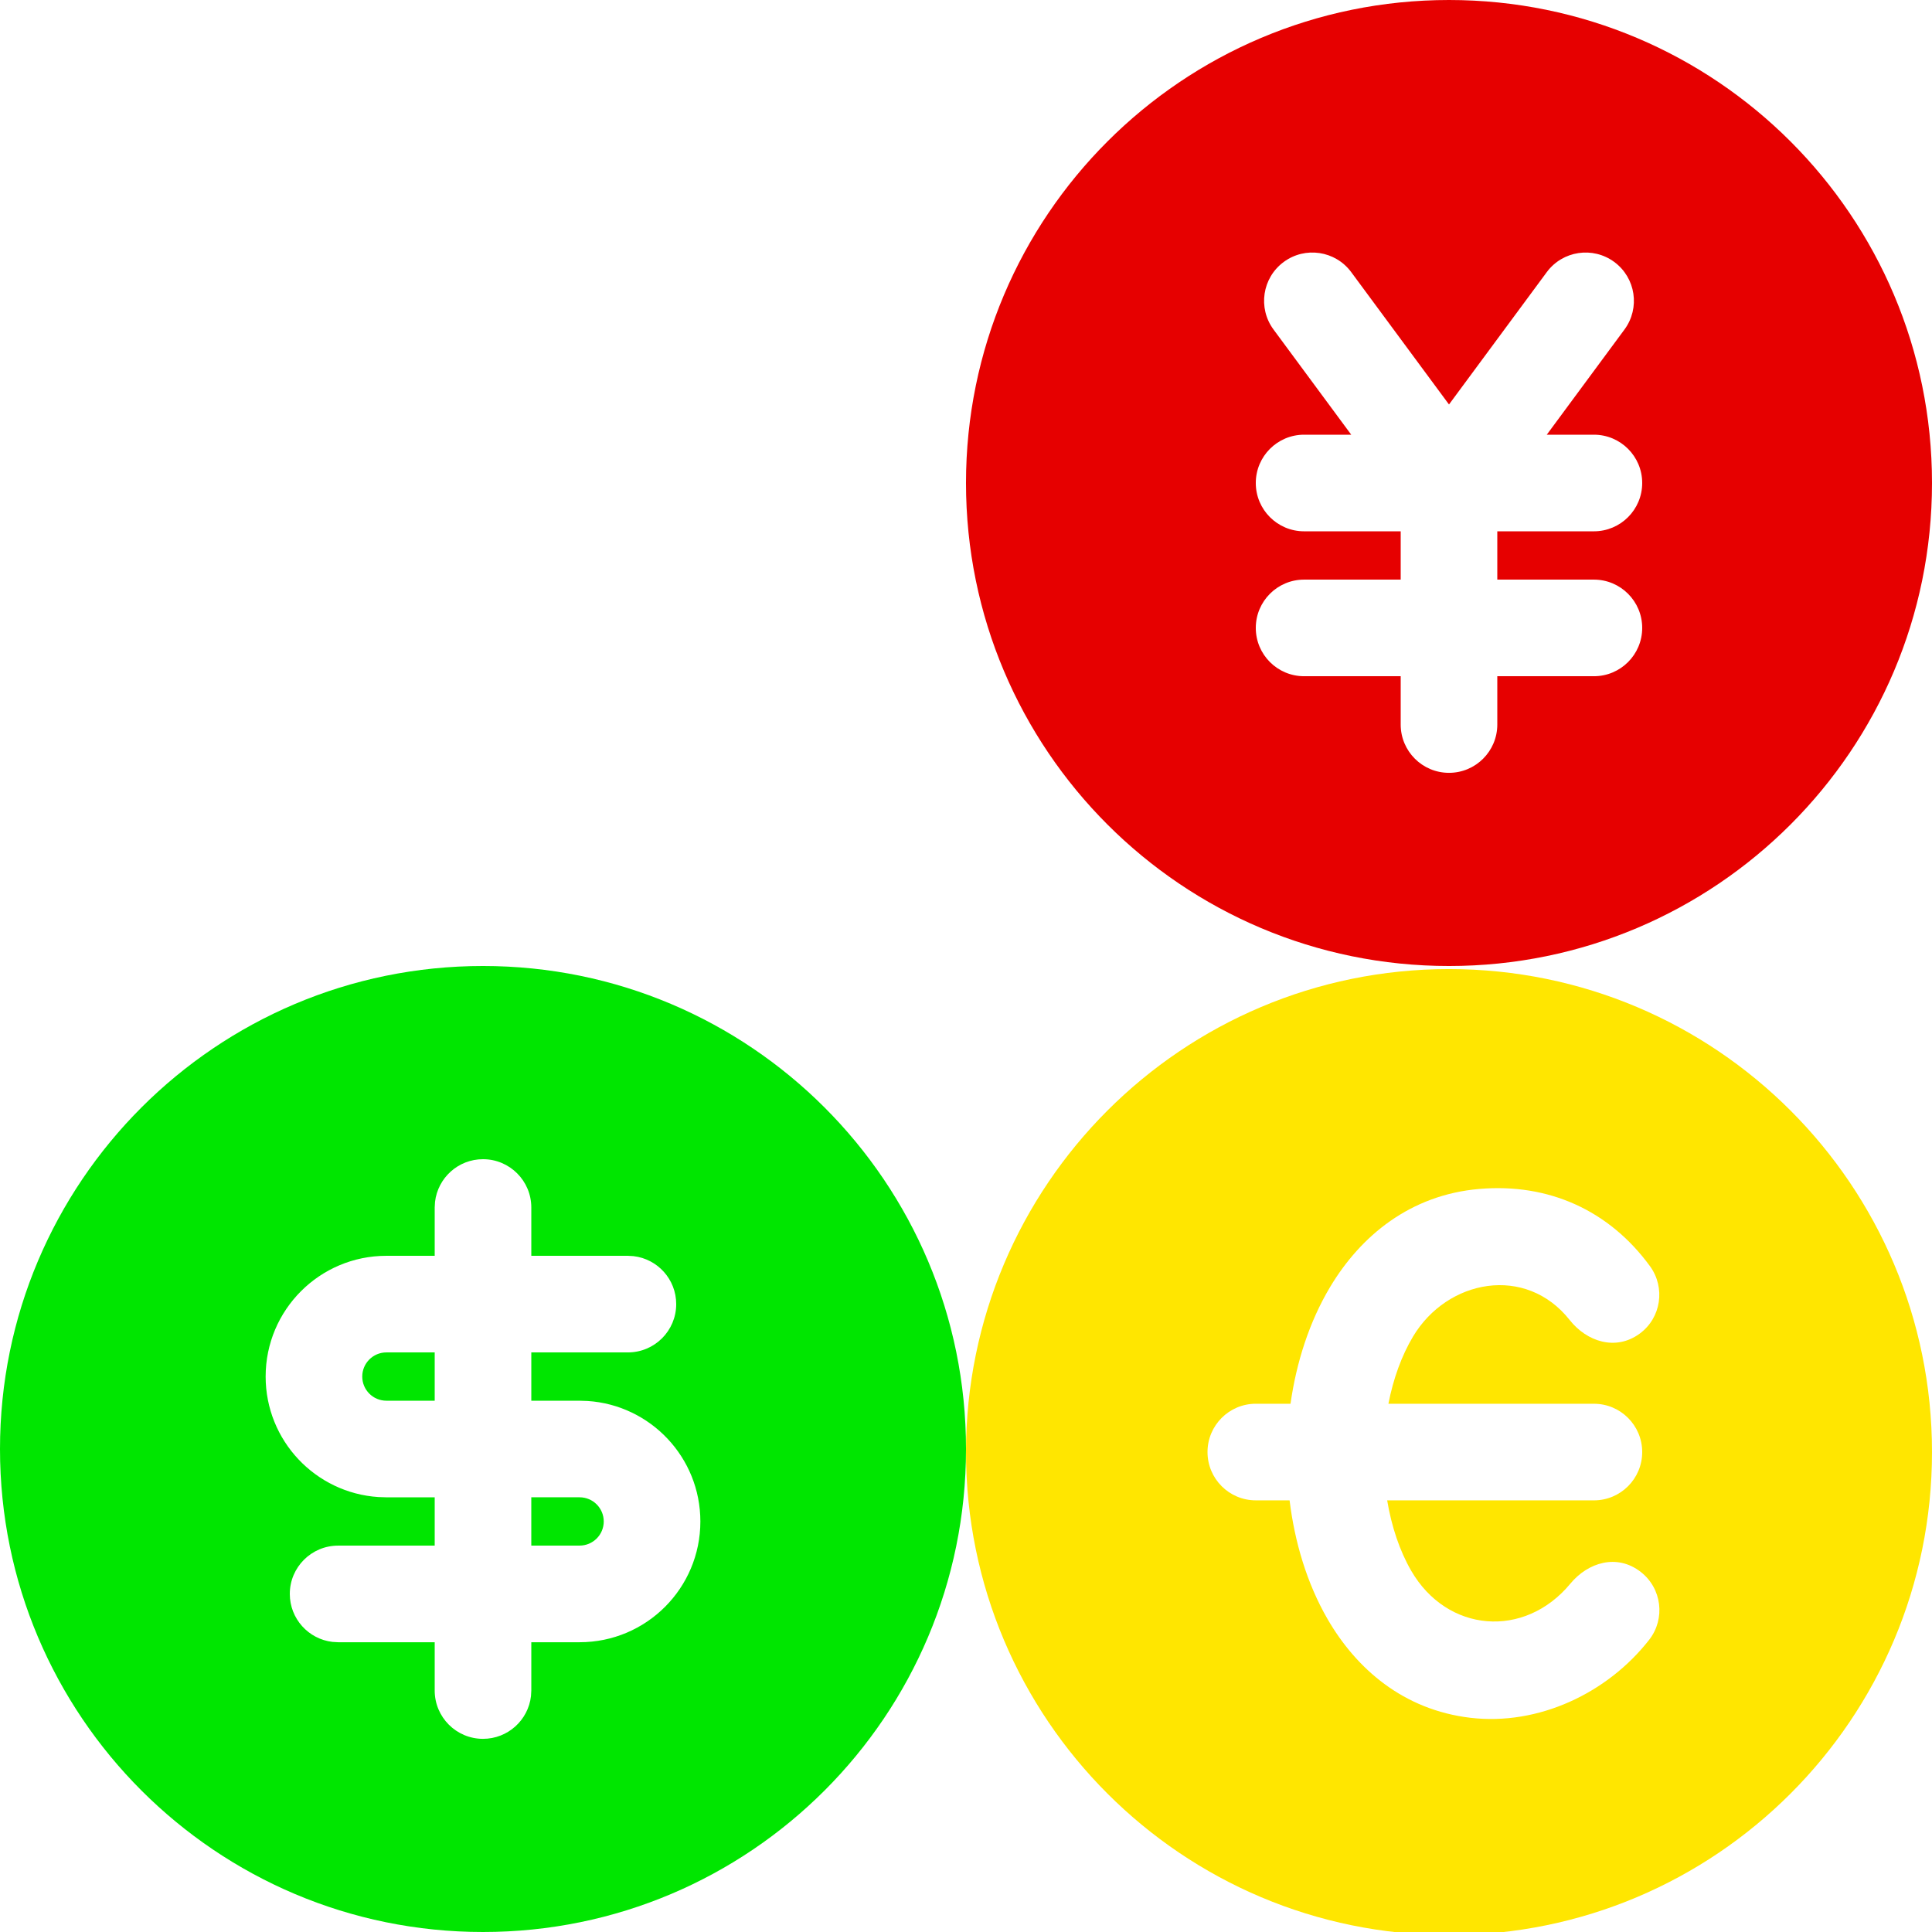
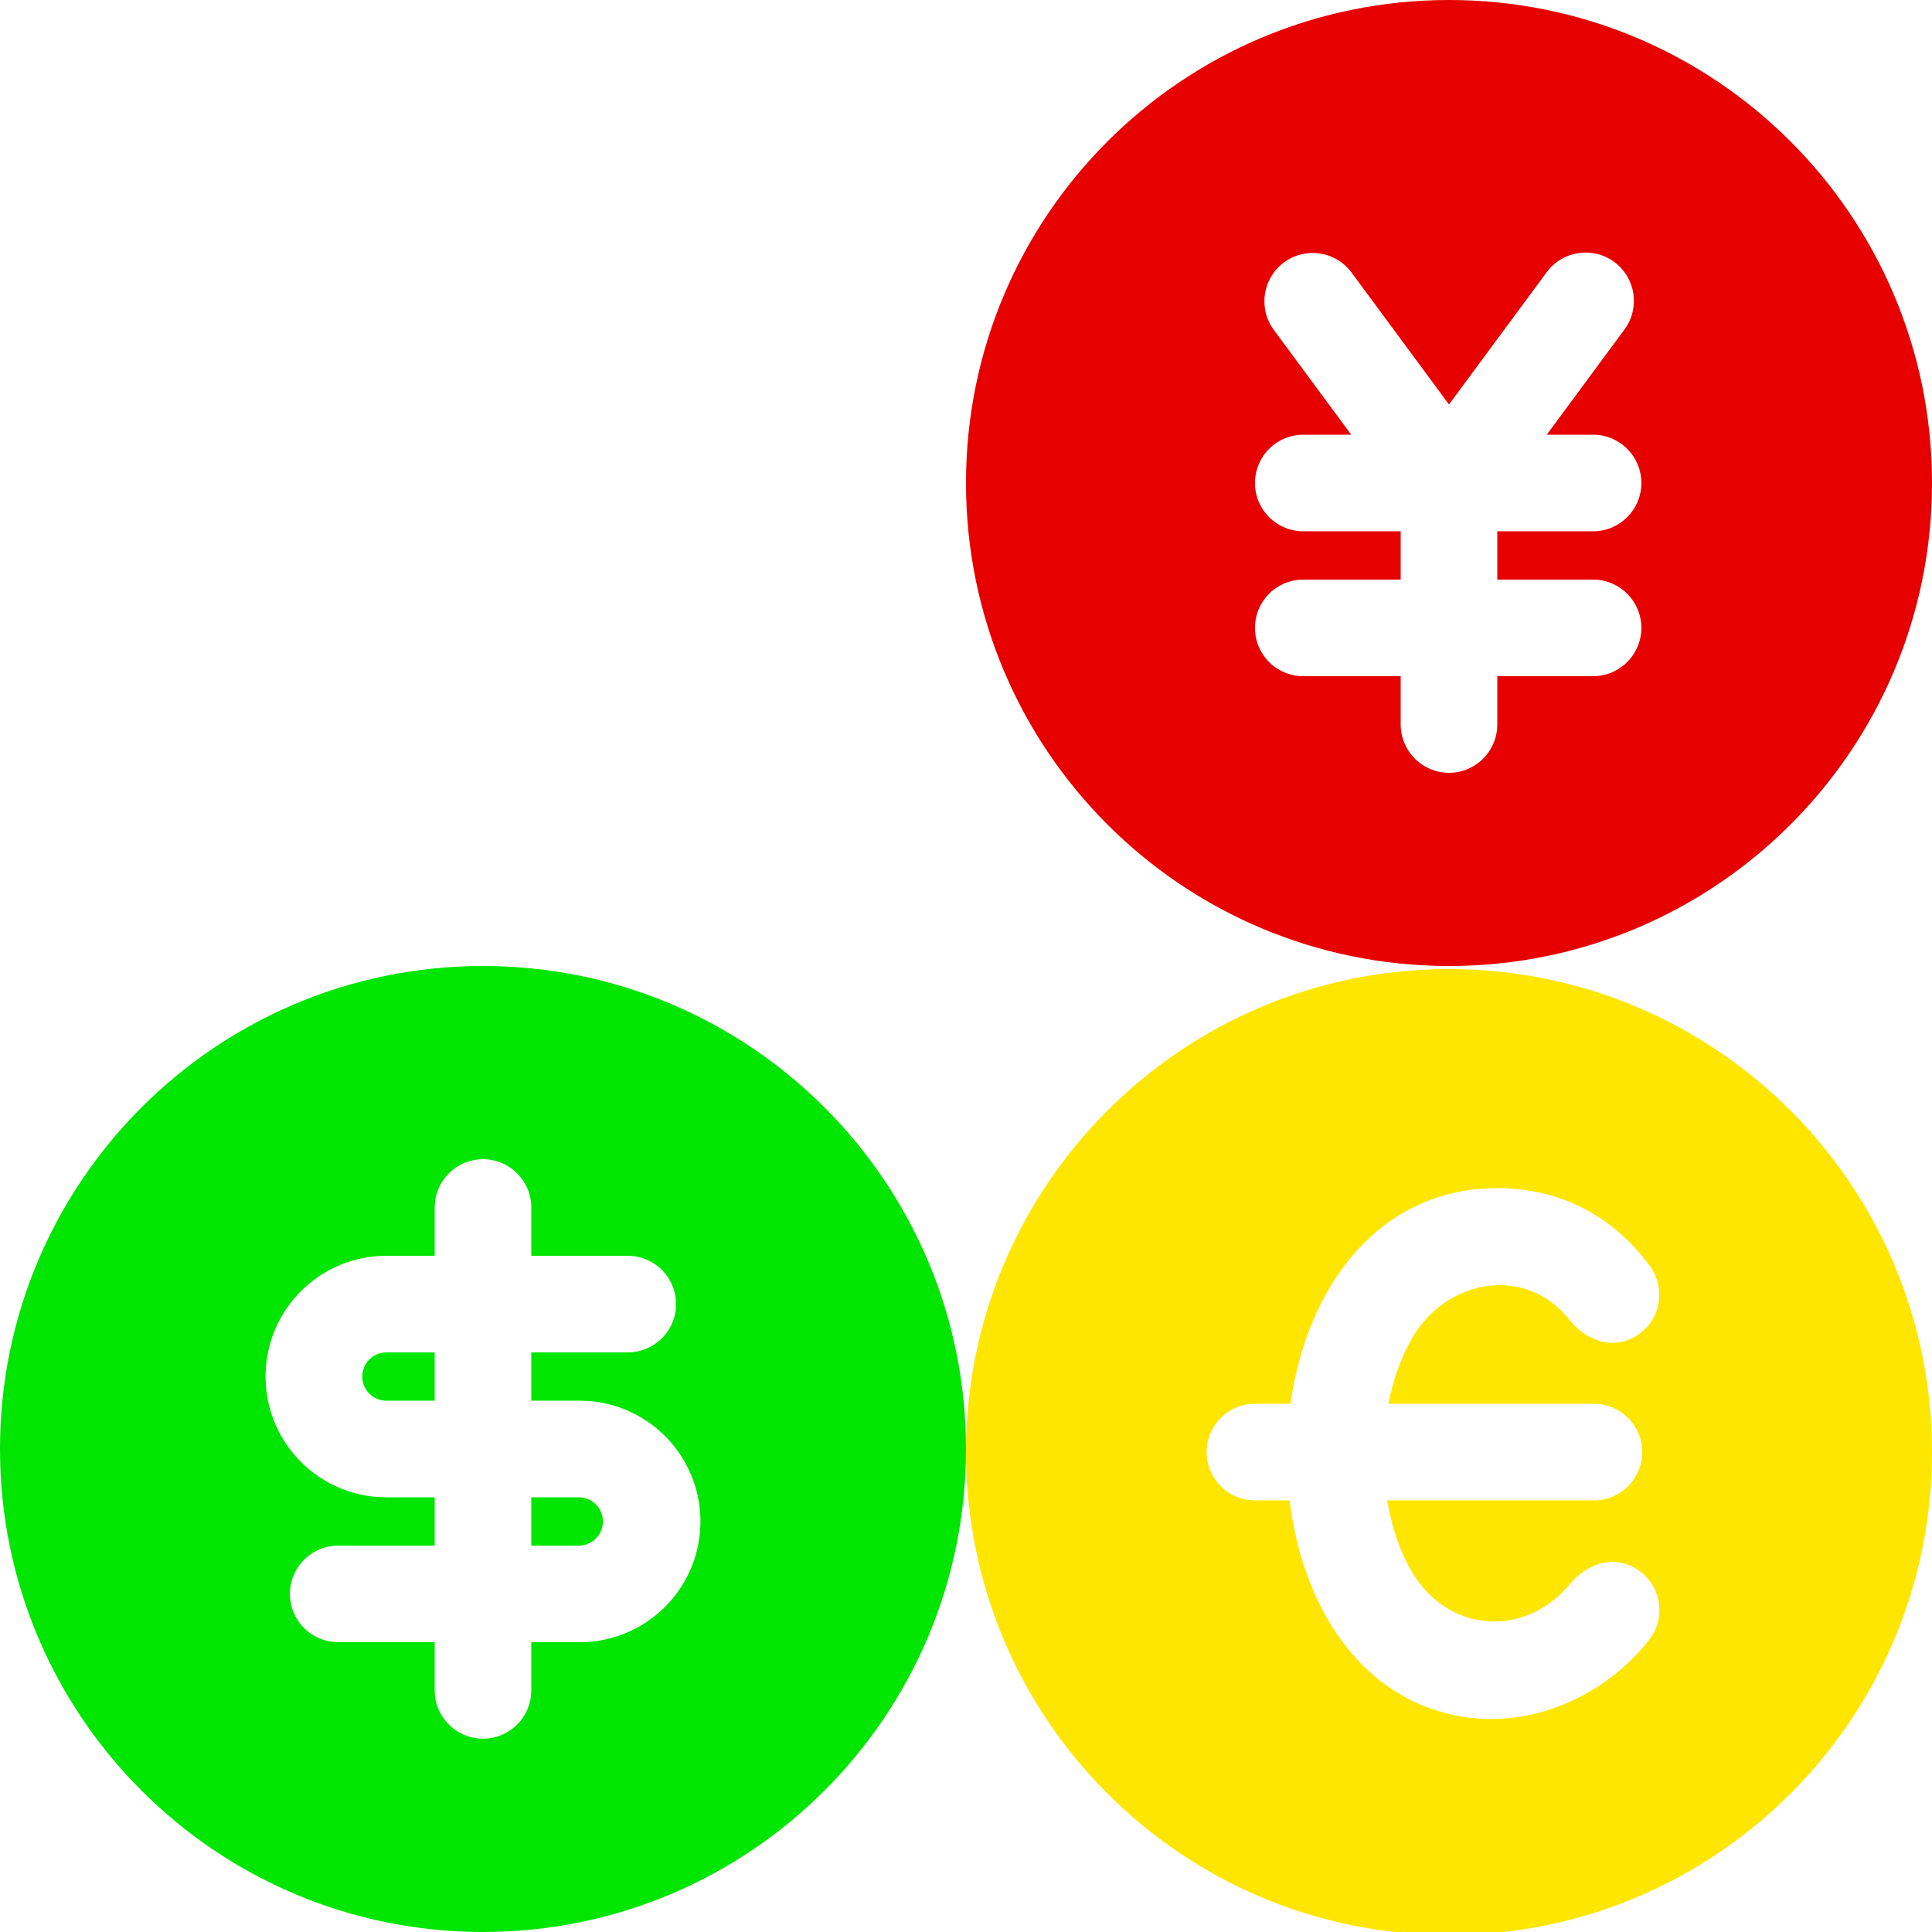
- <svg xmlns="http://www.w3.org/2000/svg" width="512" height="512" viewBox="0 0 135.467 135.467" version="1.1" id="svg524">
-   <defs id="defs521" />
-   <g id="layer1" style="display:inline">
-     <path d="M 101.6,0 C 82.896,0 67.733,15.163 67.733,33.867 c 0,18.704 15.163,33.867 33.867,33.867 18.704,0 33.867,-15.163 33.867,-33.867 C 135.467,15.163 120.304,0 101.6,0 Z m 11.591,18.37 c 1.504,1.111 1.823,3.232 0.712,4.736 l -5.447,7.374 H 111.76 c 1.87,0 3.387,1.517 3.387,3.387 0,1.87 -1.516,3.387 -3.387,3.387 h -6.773 v 3.387 H 111.76 c 1.87,0 3.387,1.517 3.387,3.387 0,1.87 -1.516,3.387 -3.387,3.387 h -6.773 v 3.387 c 0,1.87 -1.516,3.387 -3.387,3.387 -1.87,0 -3.387,-1.516 -3.387,-3.387 v -3.387 h -6.773 c -1.87,0 -3.387,-1.516 -3.387,-3.387 0,-1.87 1.516,-3.387 3.387,-3.387 h 6.773 v -3.387 h -6.773 c -1.87,0 -3.387,-1.516 -3.387,-3.387 0,-1.87 1.516,-3.387 3.387,-3.387 h 3.305 l -5.448,-7.374 c -1.111,-1.504 -0.793,-3.625 0.712,-4.736 1.504,-1.111 3.625,-0.793 4.736,0.712 l 6.855,9.279 6.855,-9.279 c 1.112,-1.504 3.232,-1.823 4.736,-0.712 z" id="形状" fill="#09244b" style="fill:#e60000;stroke-width:3.387;fill-opacity:1" />
-     <path d="m 33.867,67.733 c 18.704,0 33.867,15.163 33.867,33.867 0,18.704 -15.163,33.867 -33.867,33.867 C 15.163,135.467 0,120.304 0,101.6 0,82.896 15.163,67.733 33.867,67.733 Z m 0,13.547 c -1.737,0 -3.168,1.307 -3.364,2.992 l -0.023,0.395 v 3.387 h -3.387 c -4.676,0 -8.467,3.791 -8.467,8.467 0,4.489 3.493,8.162 7.91,8.449 l 0.557,0.018 h 3.387 v 3.387 H 23.707 c -1.87,0 -3.387,1.516 -3.387,3.387 0,1.737 1.307,3.168 2.992,3.364 l 0.395,0.023 h 6.773 v 3.387 c 0,1.87 1.516,3.387 3.387,3.387 1.737,0 3.168,-1.307 3.364,-2.992 l 0.023,-0.395 v -3.387 h 3.387 c 4.676,0 8.467,-3.791 8.467,-8.467 0,-4.489 -3.494,-8.162 -7.91,-8.449 l -0.557,-0.018 h -3.387 v -3.387 h 6.773 c 1.87,0 3.387,-1.516 3.387,-3.387 0,-1.737 -1.307,-3.168 -2.992,-3.364 l -0.395,-0.023 h -6.773 v -3.387 c 0,-1.87 -1.516,-3.387 -3.387,-3.387 z m 6.773,23.707 c 0.935,0 1.693,0.758 1.693,1.693 0,0.935 -0.758,1.693 -1.693,1.693 h -3.387 v -3.387 z M 30.48,94.827 v 3.387 h -3.387 c -0.935,0 -1.693,-0.758 -1.693,-1.693 0,-0.935 0.758,-1.693 1.693,-1.693 z" id="形状-6" fill="#09244b" style="fill:#00e600;stroke-width:3.387;fill-opacity:1" />
-     <path d="m 67.733,101.816 c 0,-18.704 15.163,-33.867 33.867,-33.867 18.704,0 33.867,15.163 33.867,33.867 0,18.704 -15.163,33.867 -33.867,33.867 -18.704,0 -33.867,-15.163 -33.867,-33.867 z m 22.69,3.387 c 0.353,2.899 1.208,5.811 2.662,8.323 2.022,3.494 5.325,6.369 10.023,6.922 4.768,0.561 9.609,-1.73 12.53,-5.473 1.15,-1.476 0.886,-3.603 -0.59,-4.753 -1.668,-1.3 -3.702,-0.674 -4.942,0.823 -3.213,3.877 -8.639,3.441 -11.158,-0.912 -0.808,-1.395 -1.378,-3.104 -1.683,-4.931 H 111.76 c 1.87,0 3.387,-1.516 3.387,-3.387 0,-1.87 -1.516,-3.387 -3.387,-3.387 H 97.352 c 0.341,-1.75 0.927,-3.38 1.73,-4.719 2.404,-4.011 7.903,-5.048 10.983,-1.15 1.19,1.507 3.216,2.187 4.902,0.955 1.51,-1.104 1.826,-3.226 0.723,-4.736 -2.862,-3.915 -7.105,-5.828 -11.959,-5.413 -4.853,0.414 -8.32,3.295 -10.458,6.861 -1.476,2.462 -2.379,5.324 -2.785,8.201 h -2.433 c -1.87,0 -3.387,1.516 -3.387,3.387 0,1.87 1.516,3.387 3.387,3.387 z" id="形状-5" fill="#09244b" style="fill:#ffe600;stroke-width:3.387;fill-opacity:1" />
+ <svg xmlns="http://www.w3.org/2000/svg" width="512" height="512" viewBox="0 0 135.467 135.467">
+   <g fill="#09244b" style="display:inline">
+     <path d="M101.6 0C82.896 0 67.733 15.163 67.733 33.867S82.896 67.733 101.6 67.733s33.867-15.162 33.867-33.866S120.304 0 101.6 0m11.591 18.37a3.387 3.387 0 0 1 .712 4.736l-5.448 7.374h3.305a3.387 3.387 0 0 1 0 6.773h-6.773v3.387h6.773a3.387 3.387 0 0 1 0 6.773h-6.773V50.8a3.387 3.387 0 1 1-6.774 0v-3.387H91.44a3.387 3.387 0 1 1 0-6.773h6.773v-3.387H91.44a3.387 3.387 0 1 1 0-6.773h3.305l-5.448-7.374a3.387 3.387 0 0 1 5.448-4.025l6.855 9.279 6.855-9.279a3.387 3.387 0 0 1 4.736-.711" style="fill:#e60000;stroke-width:3.387;fill-opacity:1" />
+     <path d="M33.867 67.733c18.704 0 33.866 15.163 33.866 33.867s-15.162 33.867-33.866 33.867S0 120.304 0 101.6s15.163-33.867 33.867-33.867m0 13.547a3.387 3.387 0 0 0-3.364 2.992l-.023.395v3.386h-3.387a8.467 8.467 0 0 0-.556 16.916l.556.018h3.387v3.386h-6.773a3.387 3.387 0 0 0-.395 6.75l.395.024h6.773v3.386a3.387 3.387 0 0 0 6.75.395l.023-.395v-3.386h3.387a8.467 8.467 0 0 0 .557-16.916l-.557-.018h-3.387v-3.386h6.774a3.387 3.387 0 0 0 .395-6.75l-.395-.024h-6.774v-3.386a3.387 3.387 0 0 0-3.386-3.387m6.773 23.707a1.694 1.694 0 0 1 0 3.386h-3.387v-3.386zm-10.16-10.16v3.386h-3.387a1.693 1.693 0 0 1 0-3.386z" style="fill:#00e600;stroke-width:3.387;fill-opacity:1" />
+     <path d="M67.733 101.816c0-18.704 15.163-33.867 33.867-33.867s33.867 15.163 33.867 33.867-15.163 33.866-33.867 33.866-33.867-15.162-33.867-33.866m22.69 3.386c.354 2.9 1.209 5.811 2.663 8.324 2.022 3.494 5.325 6.368 10.023 6.921 4.768.562 9.608-1.73 12.53-5.472a3.386 3.386 0 0 0-.59-4.753c-1.668-1.3-3.702-.674-4.943.823-3.213 3.878-8.638 3.442-11.158-.912-.807-1.395-1.377-3.104-1.683-4.93h14.495a3.387 3.387 0 1 0 0-6.774H97.352c.34-1.75.926-3.38 1.73-4.72 2.403-4.01 7.903-5.048 10.982-1.149 1.19 1.507 3.216 2.187 4.902.955 1.51-1.103 1.826-3.225.723-4.735-2.862-3.916-7.105-5.828-11.96-5.414-4.853.415-8.32 3.295-10.458 6.862-1.475 2.462-2.378 5.324-2.785 8.201h-2.433a3.387 3.387 0 1 0 0 6.773z" style="fill:#ffe600;stroke-width:3.387;fill-opacity:1" />
  </g>
</svg>
